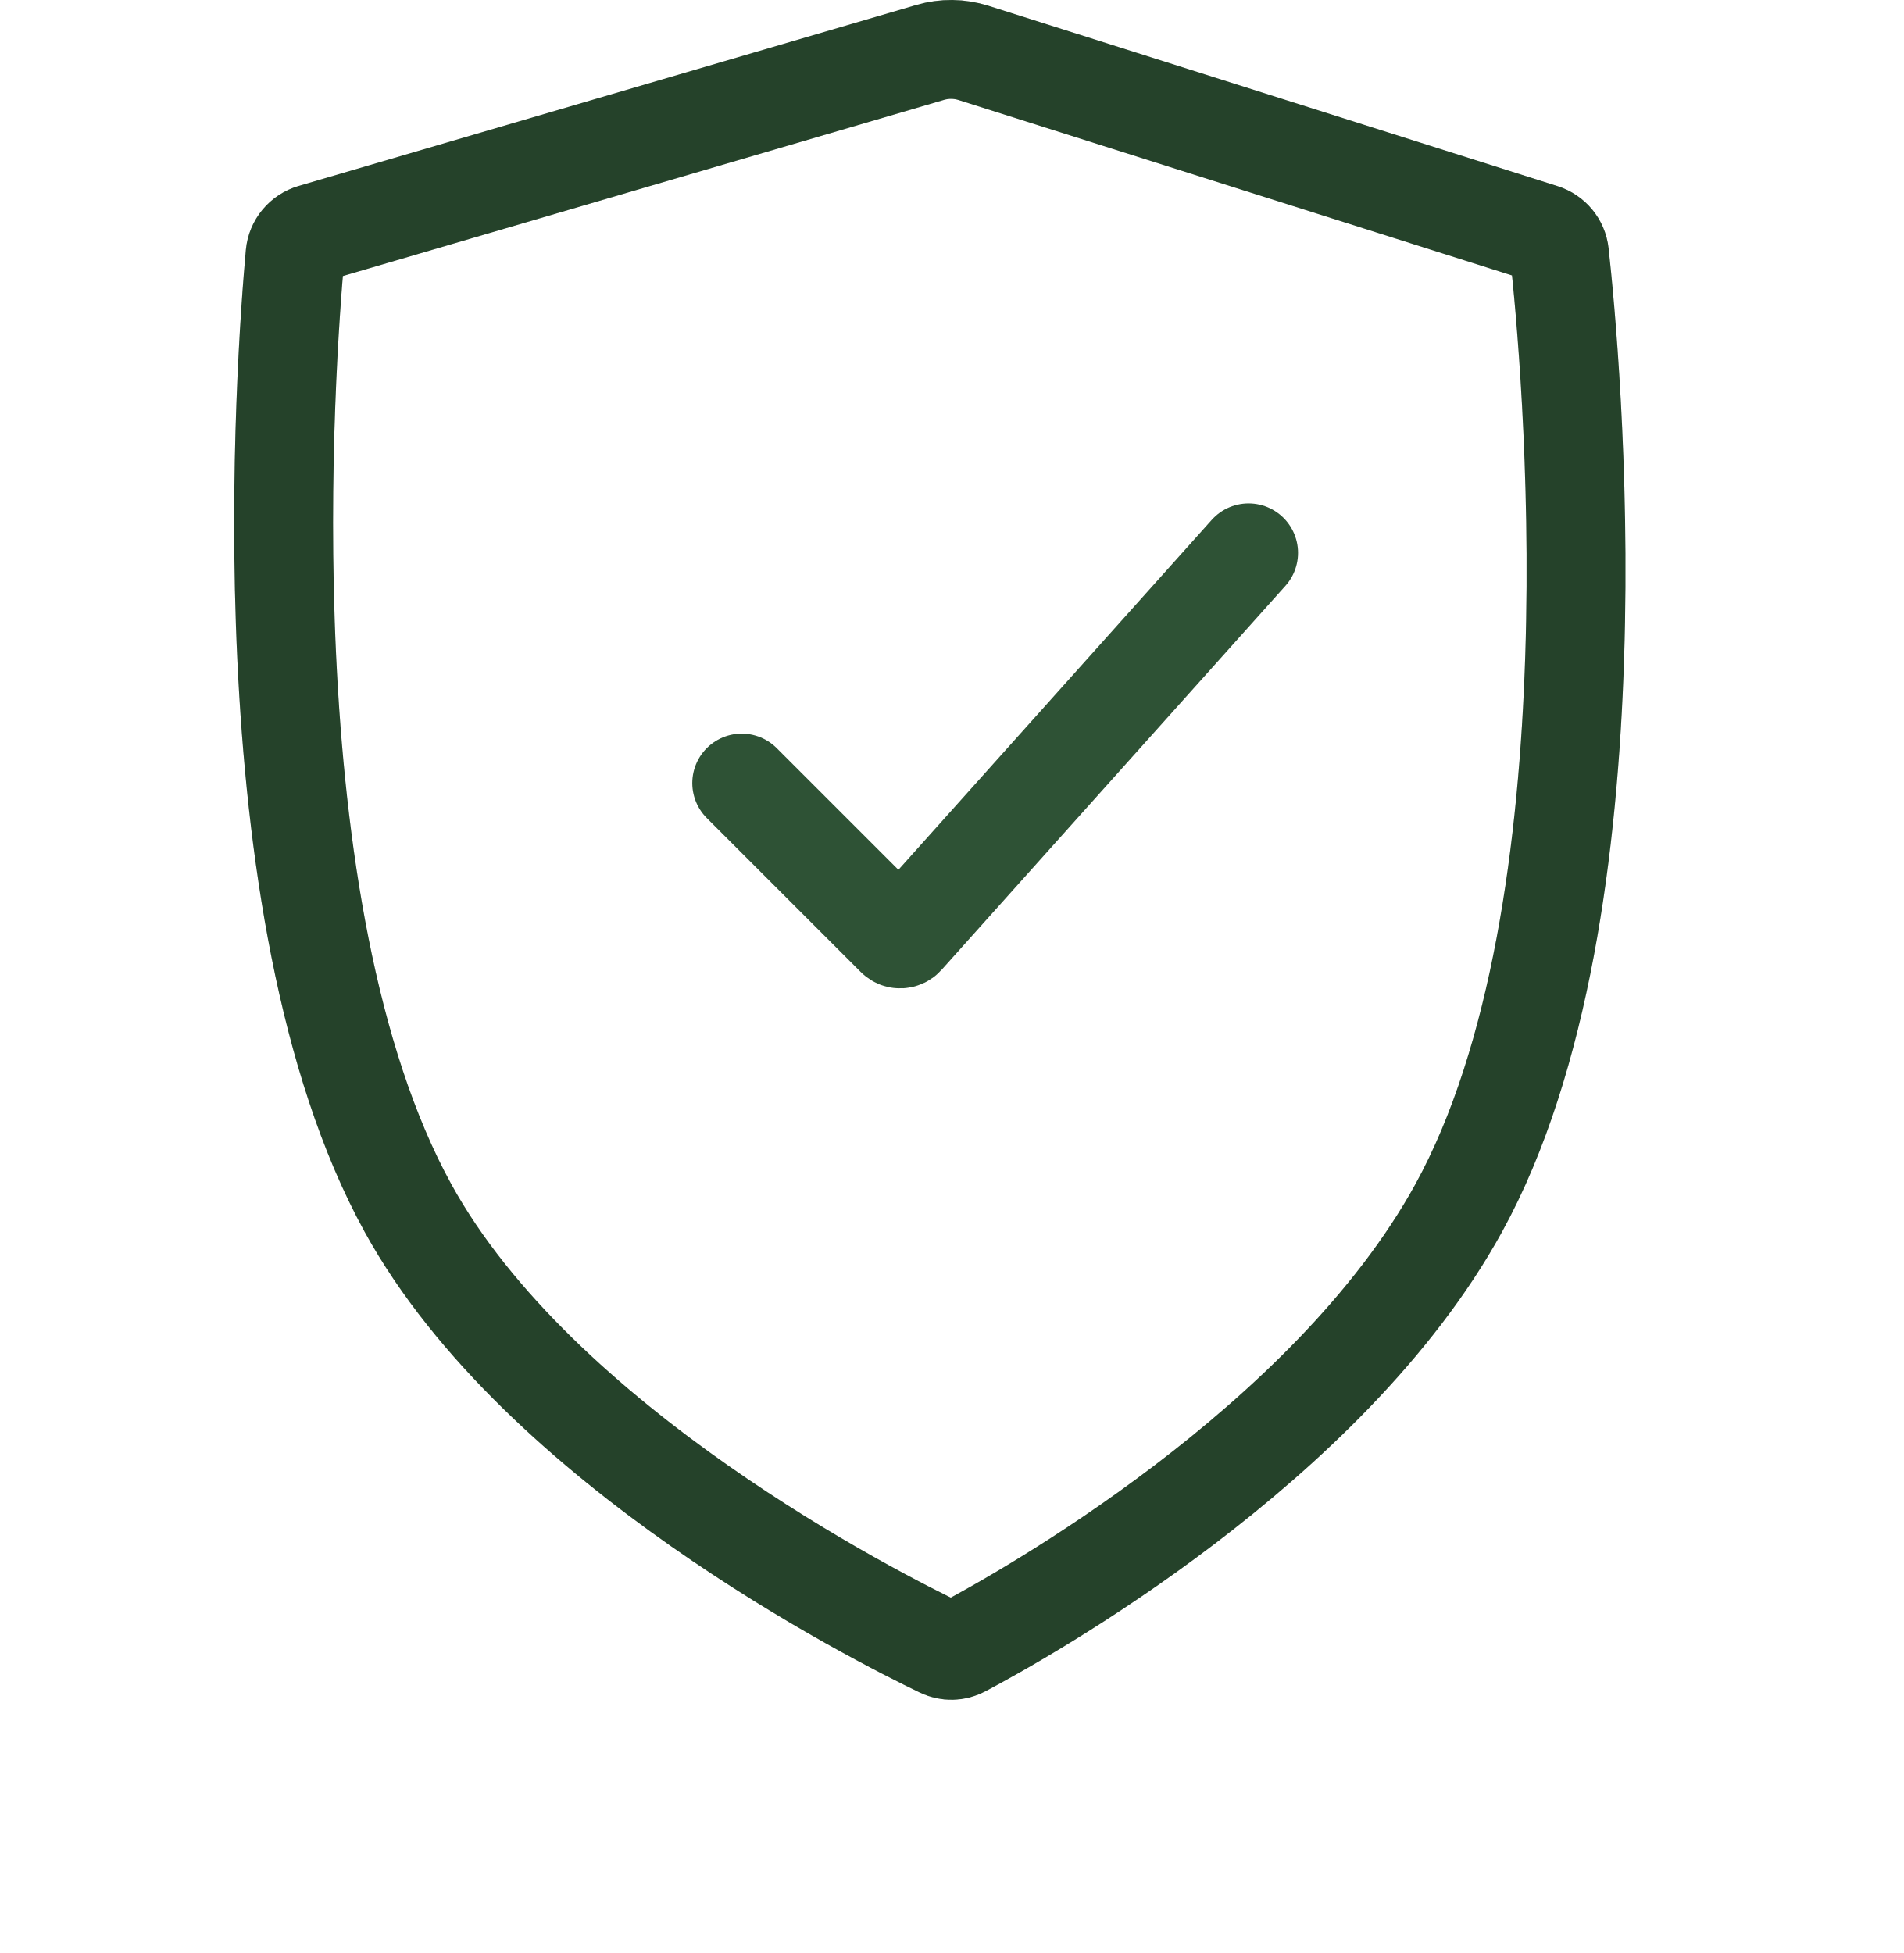
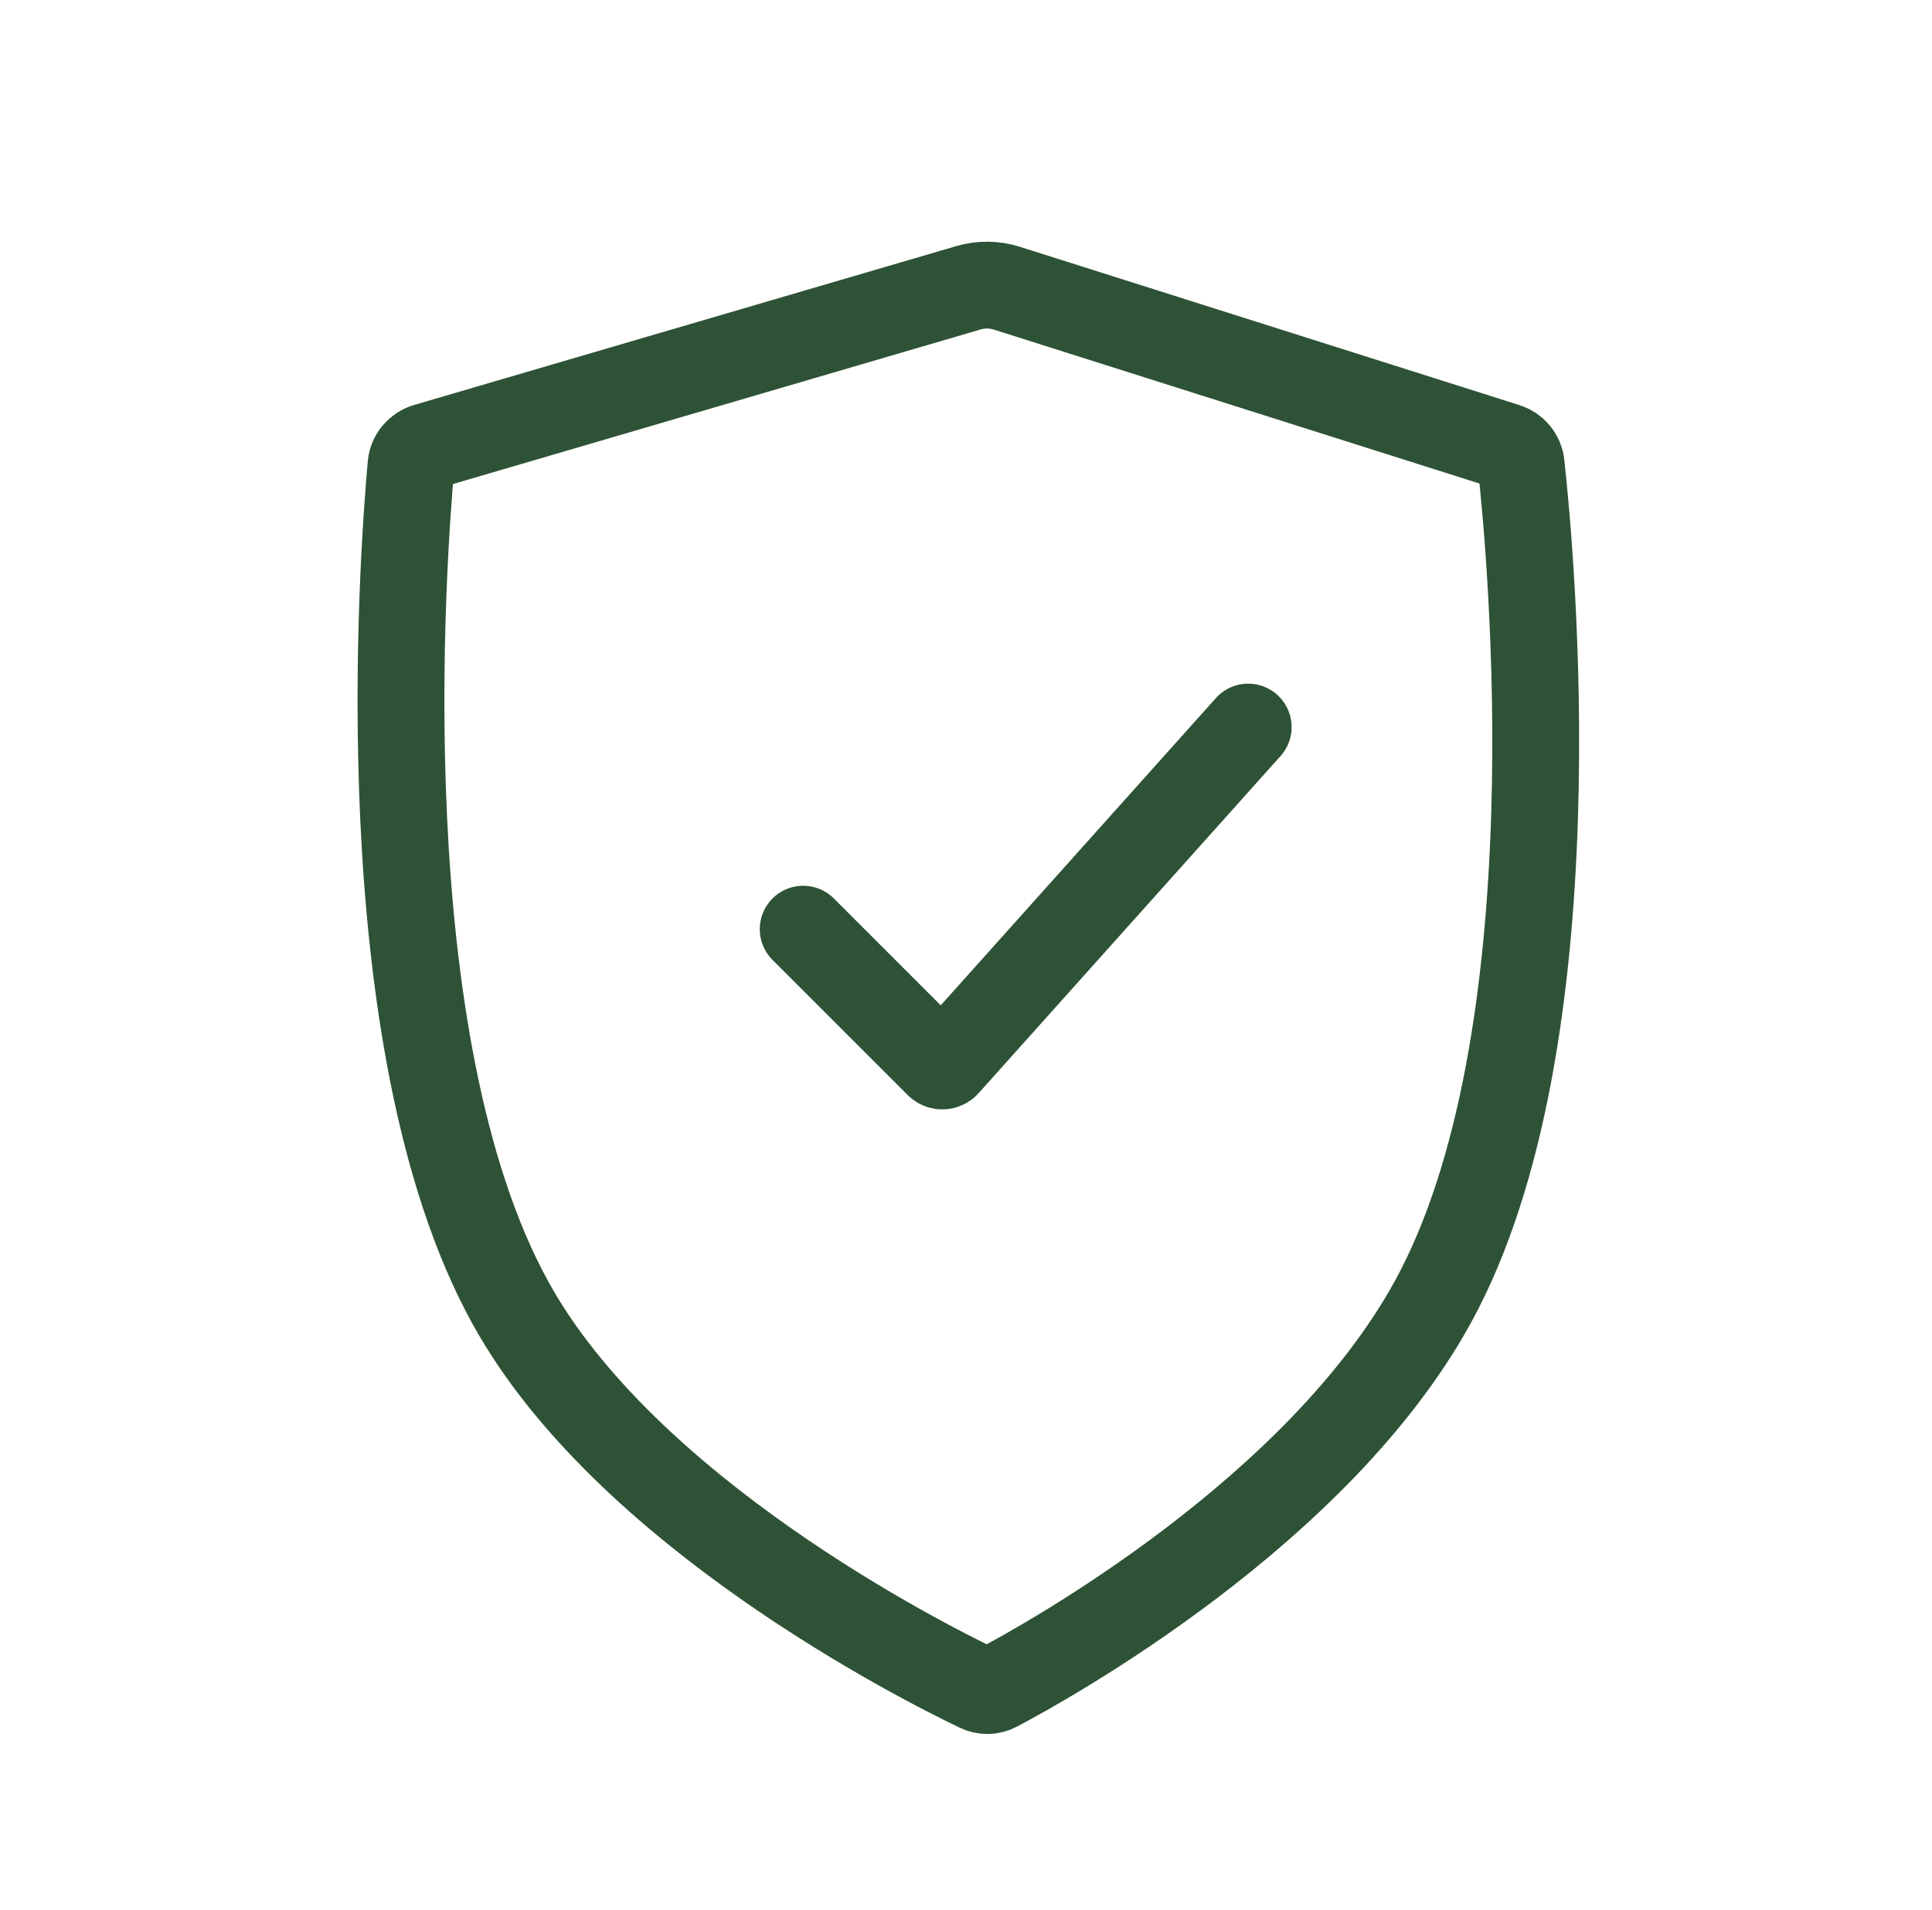
- <svg xmlns="http://www.w3.org/2000/svg" width="77" height="79" viewBox="0 0 77 79" fill="none">
-   <path d="M39.372 2.14L62.391 9.435C62.762 9.553 63.031 9.873 63.073 10.26C63.519 14.306 65.629 36.802 59 48.864C53.709 58.49 41.341 65.367 38.916 66.648C38.65 66.788 38.344 66.793 38.072 66.663C35.481 65.421 21.811 58.528 16.5 48.864C9.888 36.833 11.56 14.423 11.935 10.292C11.972 9.889 12.253 9.554 12.641 9.441L37.622 2.121C38.194 1.953 38.803 1.96 39.372 2.14Z" stroke="#2E5235" stroke-width="4" stroke-linecap="round" />
-   <path d="M39.372 2.14L62.391 9.435C62.762 9.553 63.031 9.873 63.073 10.26C63.519 14.306 65.629 36.802 59 48.864C53.709 58.49 41.341 65.367 38.916 66.648C38.65 66.788 38.344 66.793 38.072 66.663C35.481 65.421 21.811 58.528 16.5 48.864C9.888 36.833 11.56 14.423 11.935 10.292C11.972 9.889 12.253 9.554 12.641 9.441L37.622 2.121C38.194 1.953 38.803 1.96 39.372 2.14Z" stroke="black" stroke-opacity="0.2" stroke-width="4" stroke-linecap="round" />
-   <path d="M30 31.676L36.23 37.906C36.331 38.008 36.497 38.003 36.593 37.896L50.5 22.364" stroke="#2E5235" stroke-width="4" stroke-linecap="round" />
+ <svg xmlns="http://www.w3.org/2000/svg" width="89" height="88" viewBox="0 0 89 88" fill="none">
+   <path d="M46.372 13.276L69.391 20.572C69.762 20.689 70.031 21.009 70.073 21.396C70.519 25.443 72.629 47.938 66 60C60.709 69.626 48.341 76.503 45.916 77.784C45.65 77.925 45.344 77.929 45.072 77.799C42.481 76.558 28.811 69.665 23.5 60C16.888 47.969 18.56 25.559 18.935 21.428C18.972 21.025 19.253 20.691 19.641 20.577L44.622 13.257C45.194 13.09 45.803 13.096 46.372 13.276Z" stroke="#2E5235" stroke-width="4" stroke-linecap="round" />
+   <path d="M37 42.812L43.23 49.042C43.331 49.144 43.497 49.139 43.593 49.032L57.5 33.5" stroke="#2E5235" stroke-width="4" stroke-linecap="round" />
</svg>
